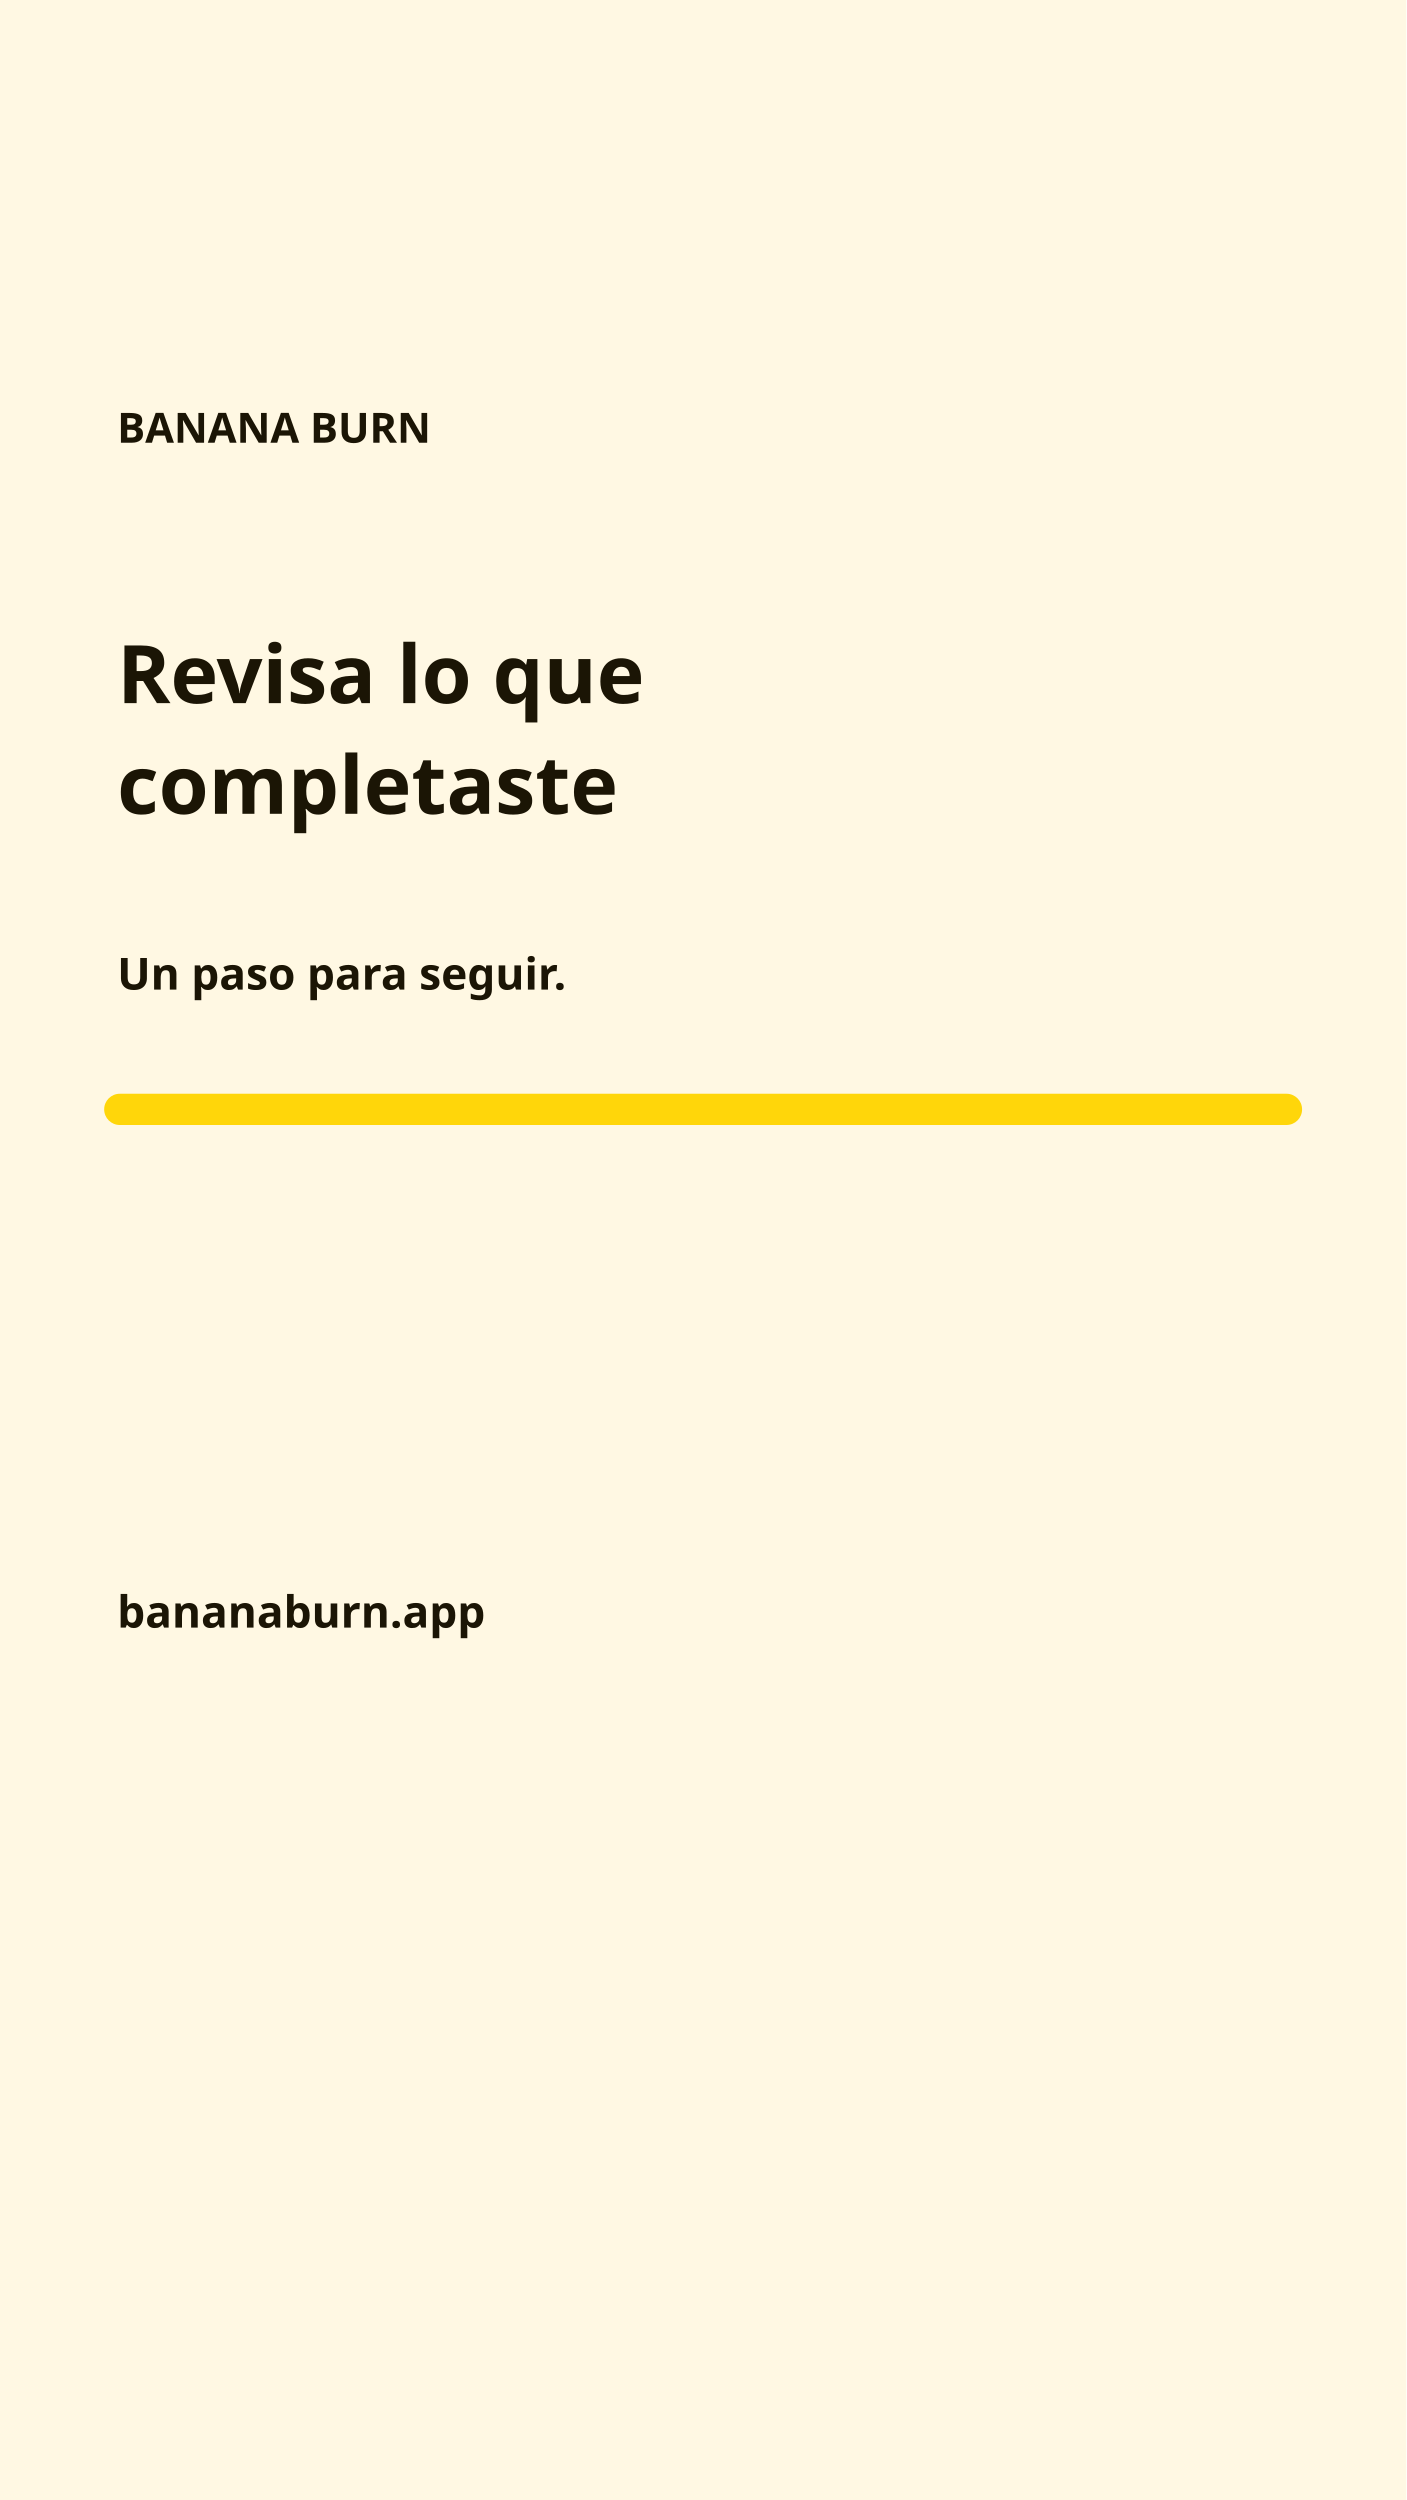
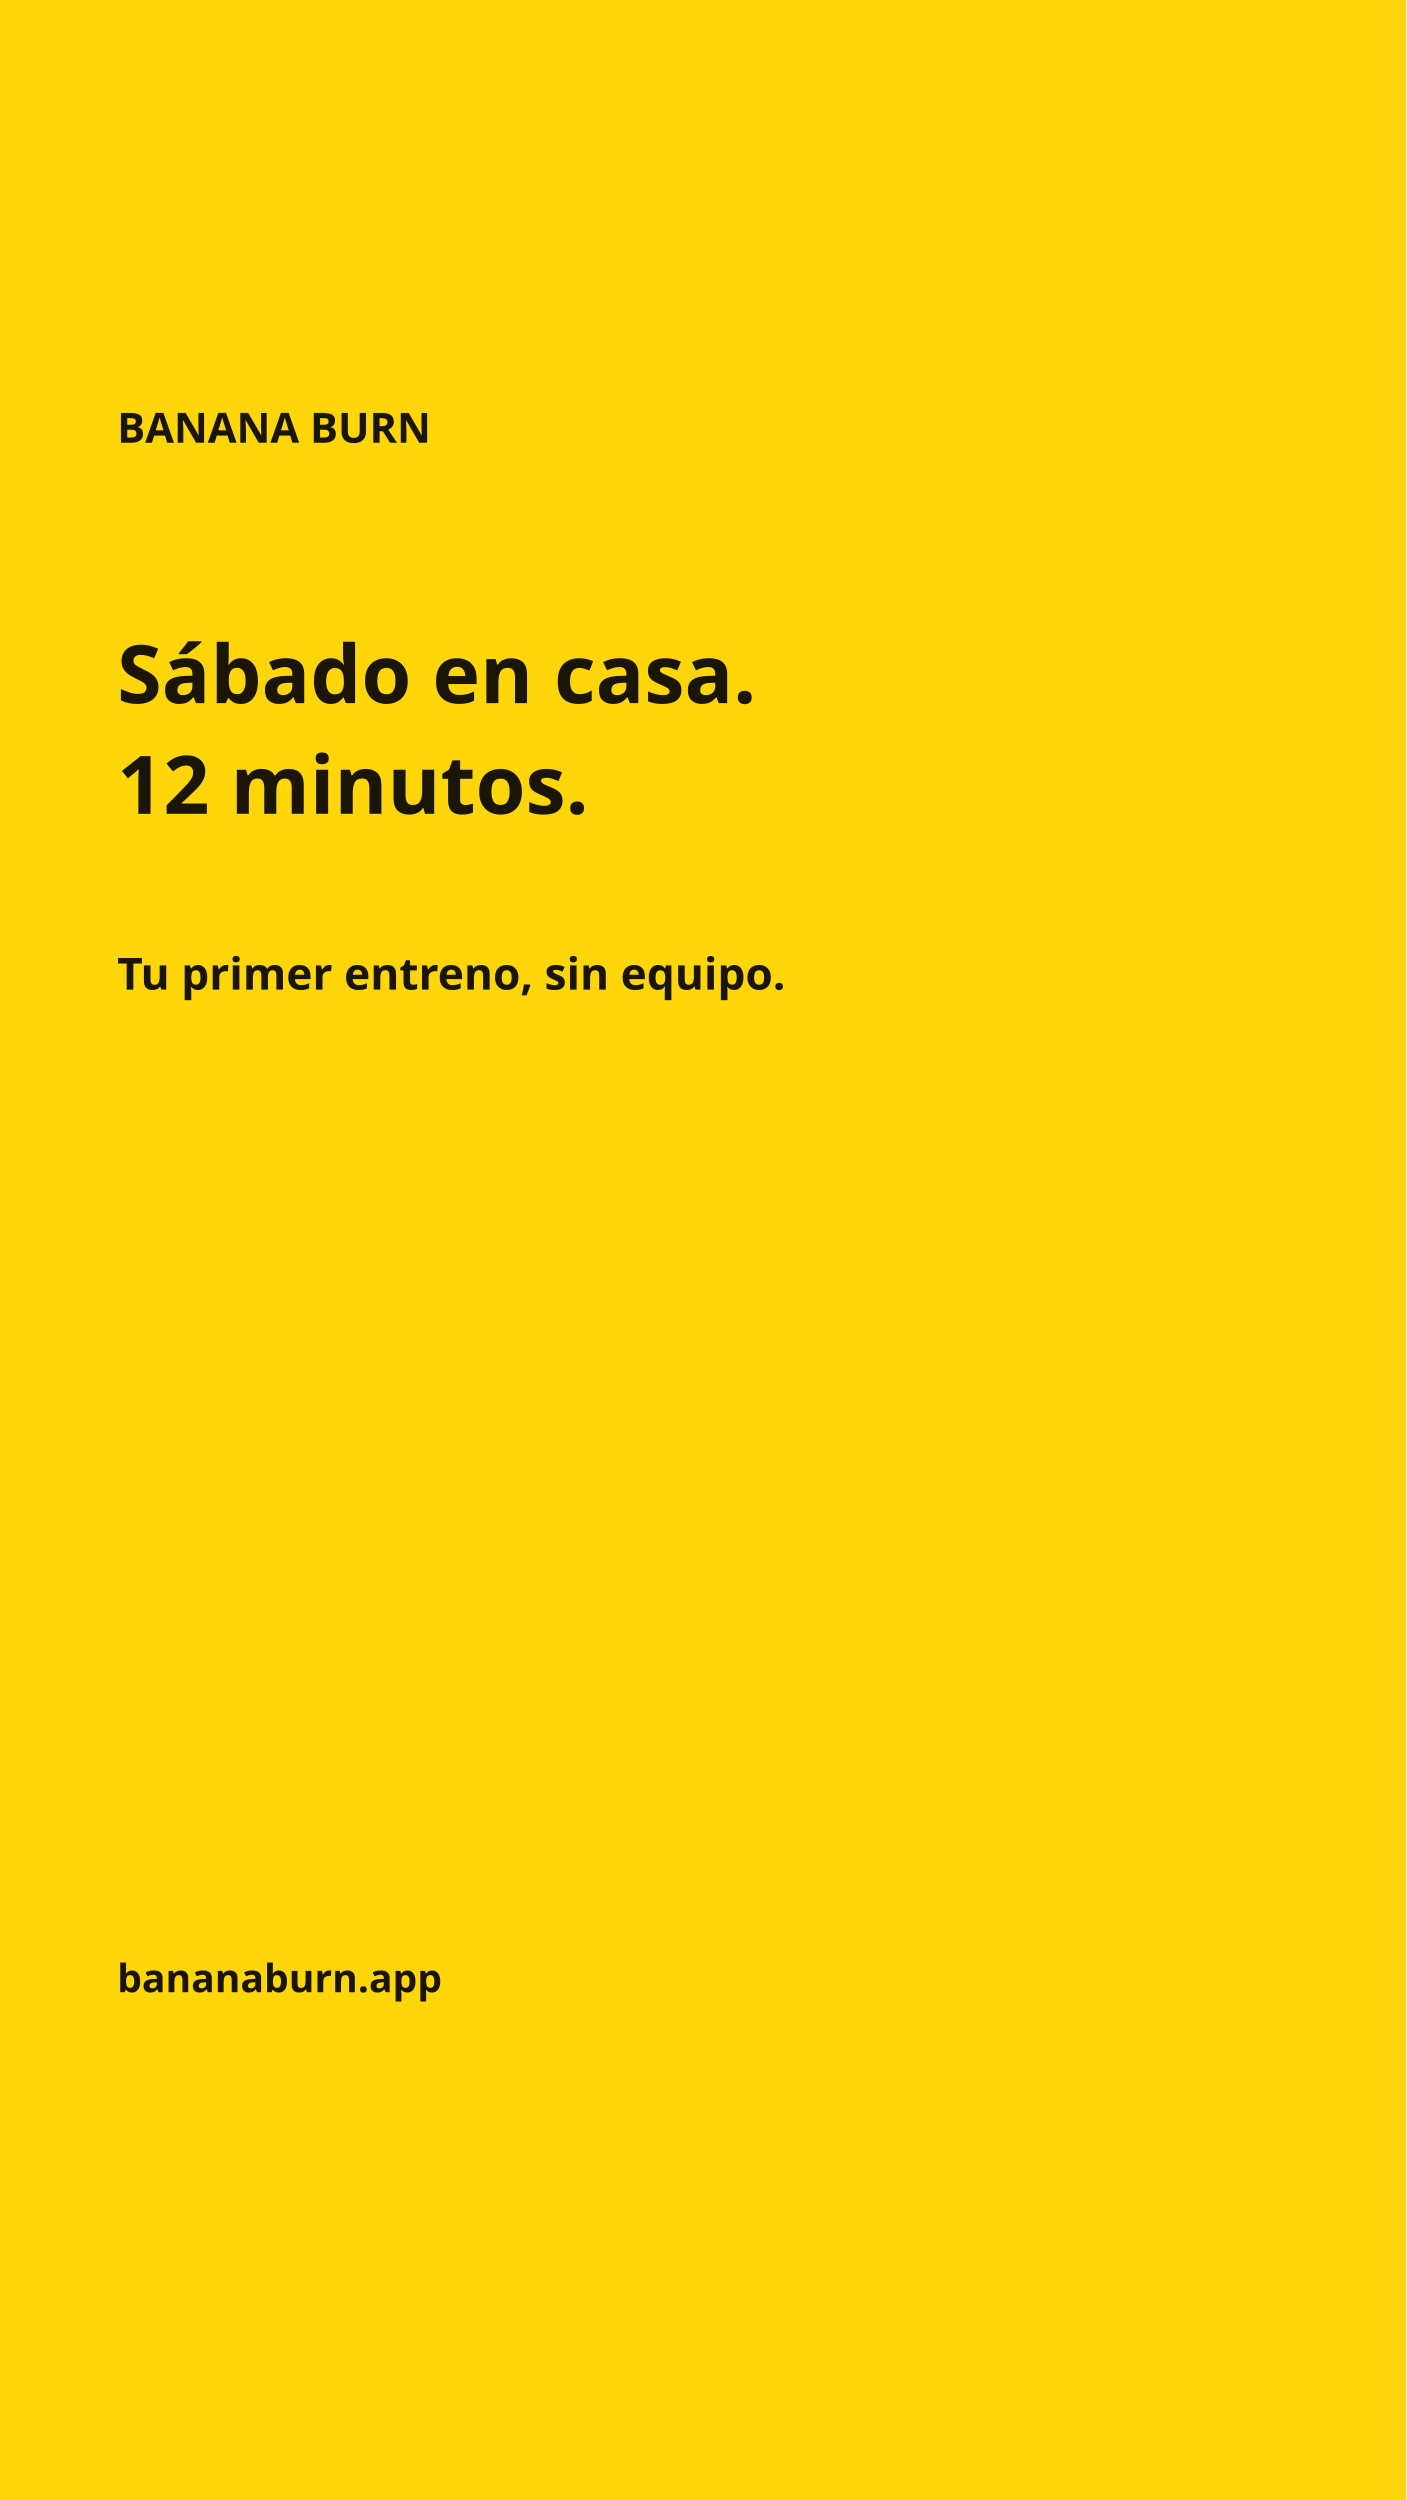
<svg xmlns="http://www.w3.org/2000/svg" width="1080" height="1920" viewBox="0 0 1080 1920">
-   <rect width="1080" height="1920" fill="#FFF8E3" />
-   <rect x="80" y="840" width="920" height="24" rx="12" fill="#FFD60A" />
-   <text x="90" y="340" fill="#1B1505" font-family="Plus Jakarta Sans" font-weight="600" font-size="32">BANANA BURN</text>
-   <text x="90" y="540" fill="#1B1505" font-family="Plus Jakarta Sans" font-weight="800" font-size="62">Revisa lo que</text>
-   <text x="90" y="625" fill="#1B1505" font-family="Plus Jakarta Sans" font-weight="800" font-size="62">completaste</text>
-   <text x="90" y="760" fill="#1B1505" font-family="Plus Jakarta Sans" font-weight="600" font-size="34">Un paso para seguir.</text>
-   <text x="90" y="1250" fill="#1B1505" font-family="Plus Jakarta Sans" font-weight="600" font-size="34">bananaburn.app</text>
+   <rect width="1080" height="1920" fill="#FFD60A" />
+   <text x="90" y="340" fill="#1B1505" font-family="Plus Jakarta Sans ExtraBold" font-weight="800" font-size="32">BANANA BURN</text>
+   <text x="90" y="540" fill="#1B1505" font-family="Plus Jakarta Sans ExtraBold" font-weight="800" font-size="62">Sábado en casa.</text>
+   <text x="90" y="625" fill="#1B1505" font-family="Plus Jakarta Sans ExtraBold" font-weight="800" font-size="62">12 minutos.</text>
+   <text x="90" y="760" fill="#1B1505" font-family="Plus Jakarta Sans SemiBold" font-weight="600" font-size="34">Tu primer entreno, sin equipo.</text>
+   <text x="90" y="1530" fill="#1B1505" font-family="Plus Jakarta Sans SemiBold" font-weight="600" font-size="30">bananaburn.app</text>
</svg>
